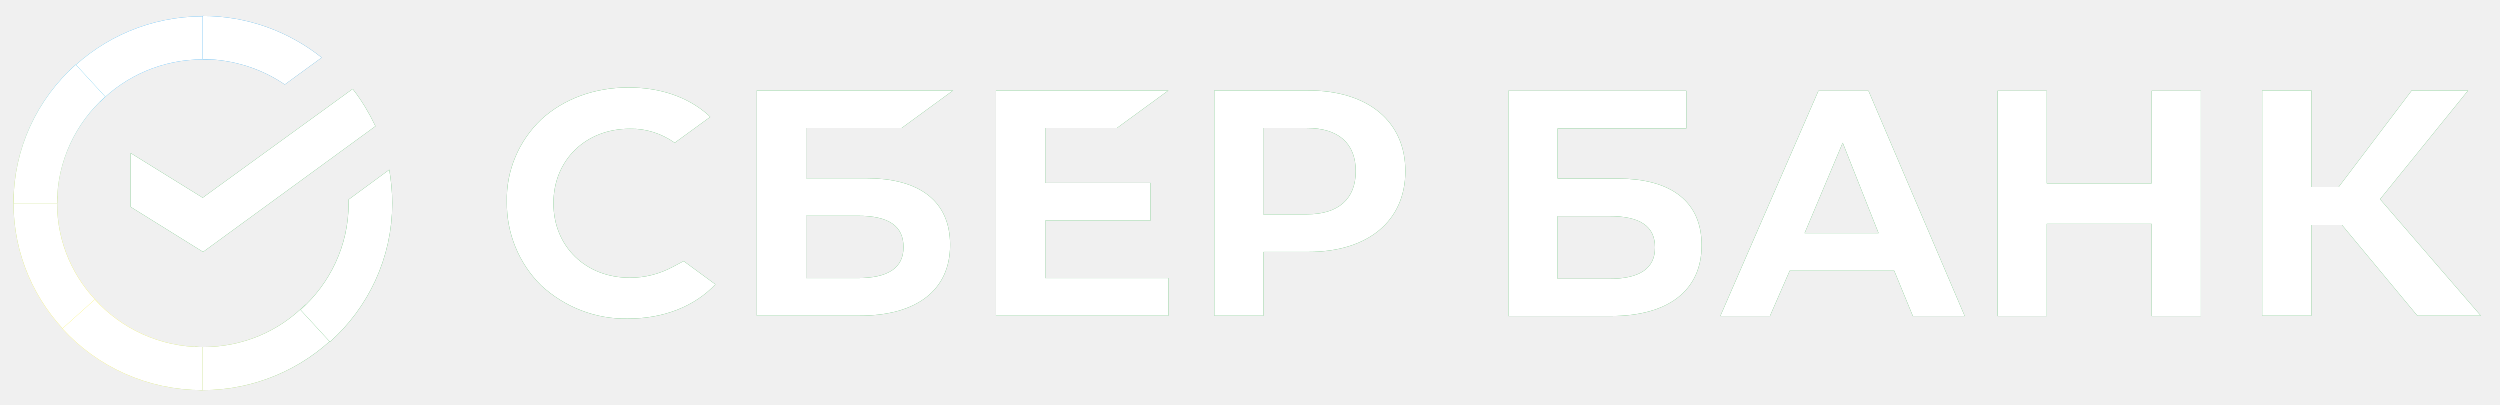
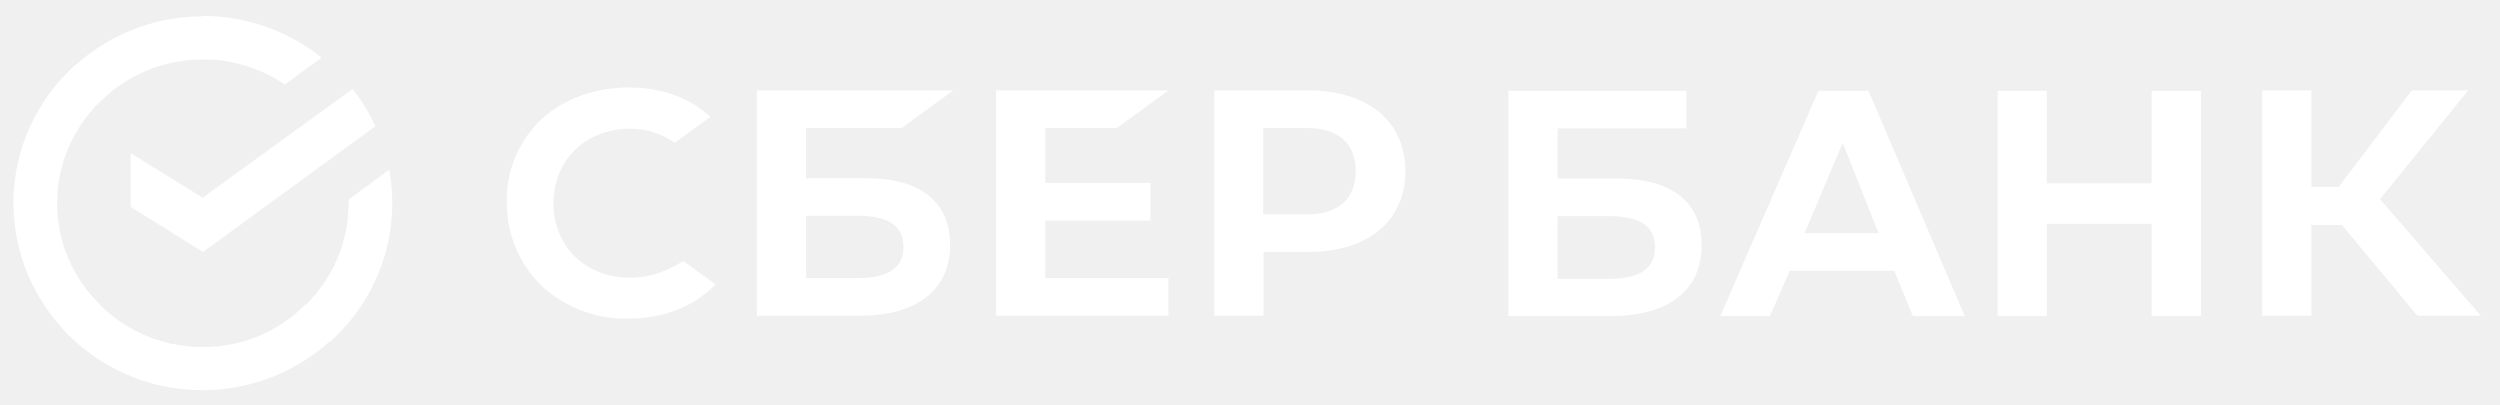
<svg xmlns="http://www.w3.org/2000/svg" width="99" height="16" viewBox="0 0 99 16" fill="none">
  <g clip-path="url(#clip0_3071_1056)">
-     <path d="M44.229 5.07L46.269 3.581H39.441V12.502H46.269V11.012H41.392V8.735H45.559V7.245H41.392V5.07H44.229Z" fill="#21A038" />
    <path d="M44.229 5.07L46.269 3.581H39.441V12.502H46.269V11.012H41.392V8.735H45.559V7.245H41.392V5.07H44.229Z" fill="white" />
-     <path d="M34.286 7.056H31.921V5.07H35.704L37.744 3.581H29.971V12.502H34.035C36.31 12.502 37.625 11.48 37.625 9.698C37.625 7.99 36.443 7.056 34.286 7.056ZM33.961 11.012H31.921V8.545H33.961C35.202 8.545 35.778 8.954 35.778 9.786C35.778 10.618 35.158 11.012 33.961 11.012Z" fill="#21A038" />
    <path d="M34.286 7.056H31.921V5.07H35.704L37.744 3.581H29.971V12.502H34.035C36.31 12.502 37.625 11.48 37.625 9.698C37.625 7.99 36.443 7.056 34.286 7.056ZM33.961 11.012H31.921V8.545H33.961C35.202 8.545 35.778 8.954 35.778 9.786C35.778 10.618 35.158 11.012 33.961 11.012Z" fill="white" />
-     <path d="M51.795 3.581H48.086V12.502H50.036V9.976H51.81C54.174 9.976 55.652 8.749 55.652 6.778C55.652 4.807 54.174 3.581 51.795 3.581ZM51.751 8.487H50.022V5.07H51.751C53.007 5.07 53.687 5.683 53.687 6.778C53.687 7.873 53.007 8.487 51.751 8.487Z" fill="#21A038" />
    <path d="M51.795 3.581H48.086V12.502H50.036V9.976H51.81C54.174 9.976 55.652 8.749 55.652 6.778C55.652 4.807 54.174 3.581 51.795 3.581ZM51.751 8.487H50.022V5.07H51.751C53.007 5.07 53.687 5.683 53.687 6.778C53.687 7.873 53.007 8.487 51.751 8.487Z" fill="white" />
-     <path d="M26.631 10.574C26.113 10.852 25.537 10.998 24.946 10.998C23.188 10.998 21.917 9.757 21.917 8.049C21.917 6.34 23.188 5.099 24.946 5.099C25.581 5.085 26.202 5.289 26.719 5.654L28.123 4.632L28.035 4.544C27.222 3.829 26.128 3.464 24.887 3.464C23.542 3.464 22.316 3.917 21.429 4.734C20.543 5.581 20.04 6.764 20.07 7.99C20.055 9.231 20.543 10.428 21.429 11.304C22.36 12.166 23.601 12.648 24.872 12.618C26.276 12.618 27.503 12.137 28.33 11.261L27.074 10.341L26.631 10.574Z" fill="#21A038" />
    <path d="M26.631 10.574C26.113 10.852 25.537 10.998 24.946 10.998C23.188 10.998 21.917 9.757 21.917 8.049C21.917 6.34 23.188 5.099 24.946 5.099C25.581 5.085 26.202 5.289 26.719 5.654L28.123 4.632L28.035 4.544C27.222 3.829 26.128 3.464 24.887 3.464C23.542 3.464 22.316 3.917 21.429 4.734C20.543 5.581 20.04 6.764 20.07 7.99C20.055 9.231 20.543 10.428 21.429 11.304C22.36 12.166 23.601 12.648 24.872 12.618C26.276 12.618 27.503 12.137 28.33 11.261L27.074 10.341L26.631 10.574Z" fill="white" />
-     <path d="M79.104 3.595V12.516H81.054V8.866H85.207V12.516H87.157V3.595H85.207V7.26H81.054V3.595H79.104ZM75.749 12.516H77.803L73.991 3.595H72.01L68.124 12.516H70.089L70.873 10.72H75.01L75.749 12.516ZM71.464 9.231L72.971 5.654L74.39 9.231H71.464ZM91.531 8.91H92.743L95.728 12.502H98.24L94.25 7.888L97.738 3.581H95.506L92.61 7.406H91.531V3.581H89.581V12.502H91.531V8.91ZM61.681 7.07V5.085H66.779V3.595H59.73V12.516H63.794C66.07 12.516 67.385 11.494 67.385 9.713C67.385 8.005 66.203 7.07 64.046 7.07H61.681ZM61.681 11.027V8.559H63.72C64.962 8.559 65.538 8.968 65.538 9.8C65.538 10.633 64.932 11.041 63.72 11.041H61.681V11.027Z" fill="#21A038" />
    <path d="M79.104 3.595V12.516H81.054V8.866H85.207V12.516H87.157V3.595H85.207V7.26H81.054V3.595H79.104ZM75.749 12.516H77.803L73.991 3.595H72.01L68.124 12.516H70.089L70.873 10.72H75.01L75.749 12.516ZM71.464 9.231L72.971 5.654L74.39 9.231H71.464ZM91.531 8.91H92.743L95.728 12.502H98.24L94.25 7.888L97.738 3.581H95.506L92.61 7.406H91.531V3.581H89.581V12.502H91.531V8.91ZM61.681 7.07V5.085H66.779V3.595H59.73V12.516H63.794C66.07 12.516 67.385 11.494 67.385 9.713C67.385 8.005 66.203 7.07 64.046 7.07H61.681ZM61.681 11.027V8.559H63.72C64.962 8.559 65.538 8.968 65.538 9.8C65.538 10.633 64.932 11.041 63.72 11.041H61.681V11.027Z" fill="white" />
-     <path d="M13.966 3.522C14.321 3.975 14.617 4.471 14.868 4.997L8.041 9.976L5.174 8.194V6.063L8.026 7.829L13.966 3.522Z" fill="#21A038" />
    <path d="M13.966 3.522C14.321 3.975 14.617 4.471 14.868 4.997L8.041 9.976L5.174 8.194V6.063L8.026 7.829L13.966 3.522Z" fill="white" />
-     <path d="M2.262 8.049C2.262 7.946 2.262 7.859 2.277 7.757L0.548 7.669C0.548 7.786 0.533 7.917 0.533 8.034C0.533 10.078 1.376 11.932 2.735 13.275L3.962 12.064C2.912 11.042 2.262 9.625 2.262 8.049Z" fill="url(#paint0_linear_3071_1056)" />
    <path d="M2.262 8.049C2.262 7.946 2.262 7.859 2.277 7.757L0.548 7.669C0.548 7.786 0.533 7.917 0.533 8.034C0.533 10.078 1.376 11.932 2.735 13.275L3.962 12.064C2.912 11.042 2.262 9.625 2.262 8.049Z" fill="white" />
-     <path d="M8.025 2.354C8.128 2.354 8.217 2.354 8.32 2.369L8.409 0.661C8.291 0.661 8.158 0.646 8.039 0.646C5.971 0.646 4.094 1.478 2.734 2.822L3.961 4.033C4.995 2.997 6.443 2.354 8.025 2.354Z" fill="url(#paint1_linear_3071_1056)" />
    <path d="M8.025 2.354C8.128 2.354 8.217 2.354 8.32 2.369L8.409 0.661C8.291 0.661 8.158 0.646 8.039 0.646C5.971 0.646 4.094 1.478 2.734 2.822L3.961 4.033C4.995 2.997 6.443 2.354 8.025 2.354Z" fill="white" />
-     <path d="M8.025 13.743C7.921 13.743 7.833 13.743 7.729 13.728L7.641 15.436C7.759 15.436 7.892 15.451 8.01 15.451C10.079 15.451 11.956 14.619 13.315 13.275L12.089 12.064C11.054 13.115 9.621 13.743 8.025 13.743Z" fill="url(#paint2_linear_3071_1056)" />
    <path d="M8.025 13.743C7.921 13.743 7.833 13.743 7.729 13.728L7.641 15.436C7.759 15.436 7.892 15.451 8.01 15.451C10.079 15.451 11.956 14.619 13.315 13.275L12.089 12.064C11.054 13.115 9.621 13.743 8.025 13.743Z" fill="white" />
-     <path d="M11.276 3.347L12.739 2.281C11.454 1.259 9.813 0.631 8.025 0.631V2.34C9.237 2.354 10.36 2.719 11.276 3.347Z" fill="url(#paint3_linear_3071_1056)" />
    <path d="M11.276 3.347L12.739 2.281C11.454 1.259 9.813 0.631 8.025 0.631V2.34C9.237 2.354 10.36 2.719 11.276 3.347Z" fill="white" />
-     <path d="M15.534 8.048C15.534 7.596 15.489 7.158 15.415 6.72L13.805 7.902C13.805 7.946 13.805 8.005 13.805 8.048C13.805 9.728 13.066 11.231 11.898 12.268L13.066 13.538C14.573 12.195 15.534 10.224 15.534 8.048Z" fill="#21A038" />
    <path d="M15.534 8.048C15.534 7.596 15.489 7.158 15.415 6.72L13.805 7.902C13.805 7.946 13.805 8.005 13.805 8.048C13.805 9.728 13.066 11.231 11.898 12.268L13.066 13.538C14.573 12.195 15.534 10.224 15.534 8.048Z" fill="white" />
-     <path d="M8.025 13.743C6.326 13.743 4.804 13.013 3.754 11.859L2.469 13.013C3.843 14.516 5.823 15.451 8.025 15.451V13.743Z" fill="url(#paint4_linear_3071_1056)" />
    <path d="M8.025 13.743C6.326 13.743 4.804 13.013 3.754 11.859L2.469 13.013C3.843 14.516 5.823 15.451 8.025 15.451V13.743Z" fill="white" />
-     <path d="M4.168 3.829L3.001 2.559C1.479 3.917 0.533 5.873 0.533 8.048H2.262C2.262 6.384 3.001 4.866 4.168 3.829Z" fill="url(#paint5_linear_3071_1056)" />
    <path d="M4.168 3.829L3.001 2.559C1.479 3.917 0.533 5.873 0.533 8.048H2.262C2.262 6.384 3.001 4.866 4.168 3.829Z" fill="white" />
  </g>
  <defs>
-     <linearGradient id="paint0_linear_3071_1056" x1="2.556" y1="13.068" x2="0.824" y2="8.017" gradientUnits="userSpaceOnUse">
-       <stop offset="0.144" stop-color="#F2E913" />
-       <stop offset="0.304" stop-color="#E7E518" />
-       <stop offset="0.582" stop-color="#CADB26" />
-       <stop offset="0.891" stop-color="#A3CD39" />
-     </linearGradient>
-     <linearGradient id="paint1_linear_3071_1056" x1="3.227" y1="2.624" x2="7.699" y2="0.904" gradientUnits="userSpaceOnUse">
-       <stop offset="0.059" stop-color="#0FA8E0" />
-       <stop offset="0.538" stop-color="#0099F9" />
-       <stop offset="0.923" stop-color="#0291EB" />
-     </linearGradient>
-     <linearGradient id="paint2_linear_3071_1056" x1="7.539" y1="13.994" x2="12.878" y2="12.776" gradientUnits="userSpaceOnUse">
-       <stop offset="0.123" stop-color="#A3CD39" />
-       <stop offset="0.285" stop-color="#86C339" />
-       <stop offset="0.869" stop-color="#21A038" />
-     </linearGradient>
-     <linearGradient id="paint3_linear_3071_1056" x1="7.67" y1="1.724" x2="12.106" y2="3.105" gradientUnits="userSpaceOnUse">
-       <stop offset="0.057" stop-color="#0291EB" />
-       <stop offset="0.79" stop-color="#0C8ACB" />
-     </linearGradient>
-     <linearGradient id="paint4_linear_3071_1056" x1="2.908" y1="13.29" x2="7.668" y2="15.084" gradientUnits="userSpaceOnUse">
-       <stop offset="0.132" stop-color="#F2E913" />
-       <stop offset="0.298" stop-color="#EBE716" />
-       <stop offset="0.531" stop-color="#D9E01F" />
-       <stop offset="0.802" stop-color="#BBD62D" />
-       <stop offset="0.983" stop-color="#A3CD39" />
-     </linearGradient>
-     <linearGradient id="paint5_linear_3071_1056" x1="1.849" y1="8.255" x2="3.722" y2="3.337" gradientUnits="userSpaceOnUse">
-       <stop offset="0.07" stop-color="#A3CD39" />
-       <stop offset="0.26" stop-color="#81C55F" />
-       <stop offset="0.922" stop-color="#0FA8E0" />
-     </linearGradient>
    <clipPath id="clip0_3071_1056">
      <rect width="97.826" height="15" fill="white" transform="translate(0.488281 0.5)" />
    </clipPath>
  </defs>
</svg>
